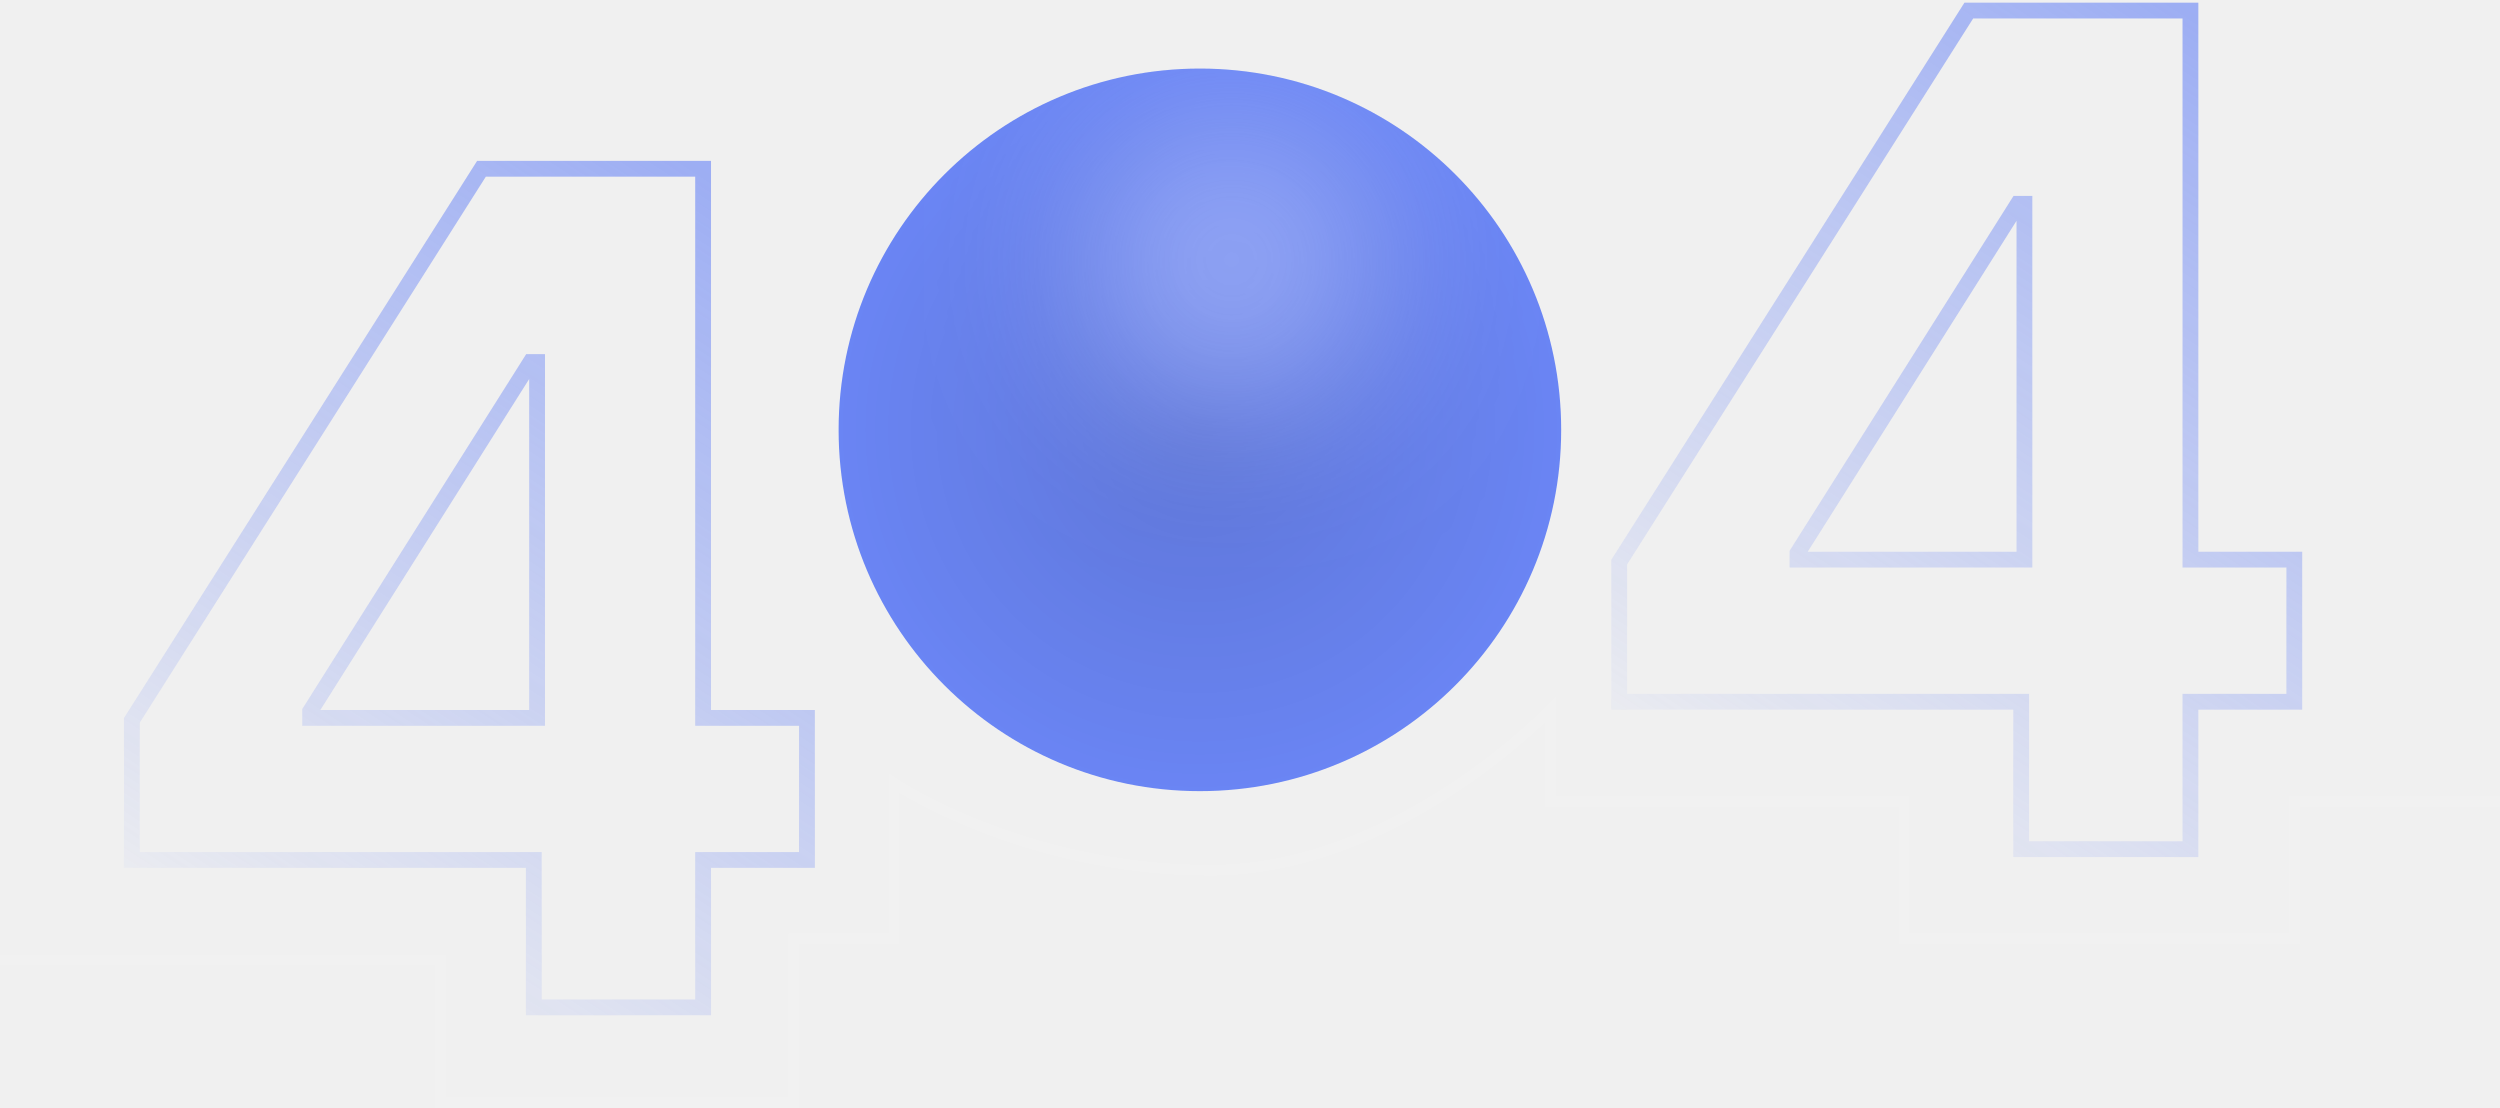
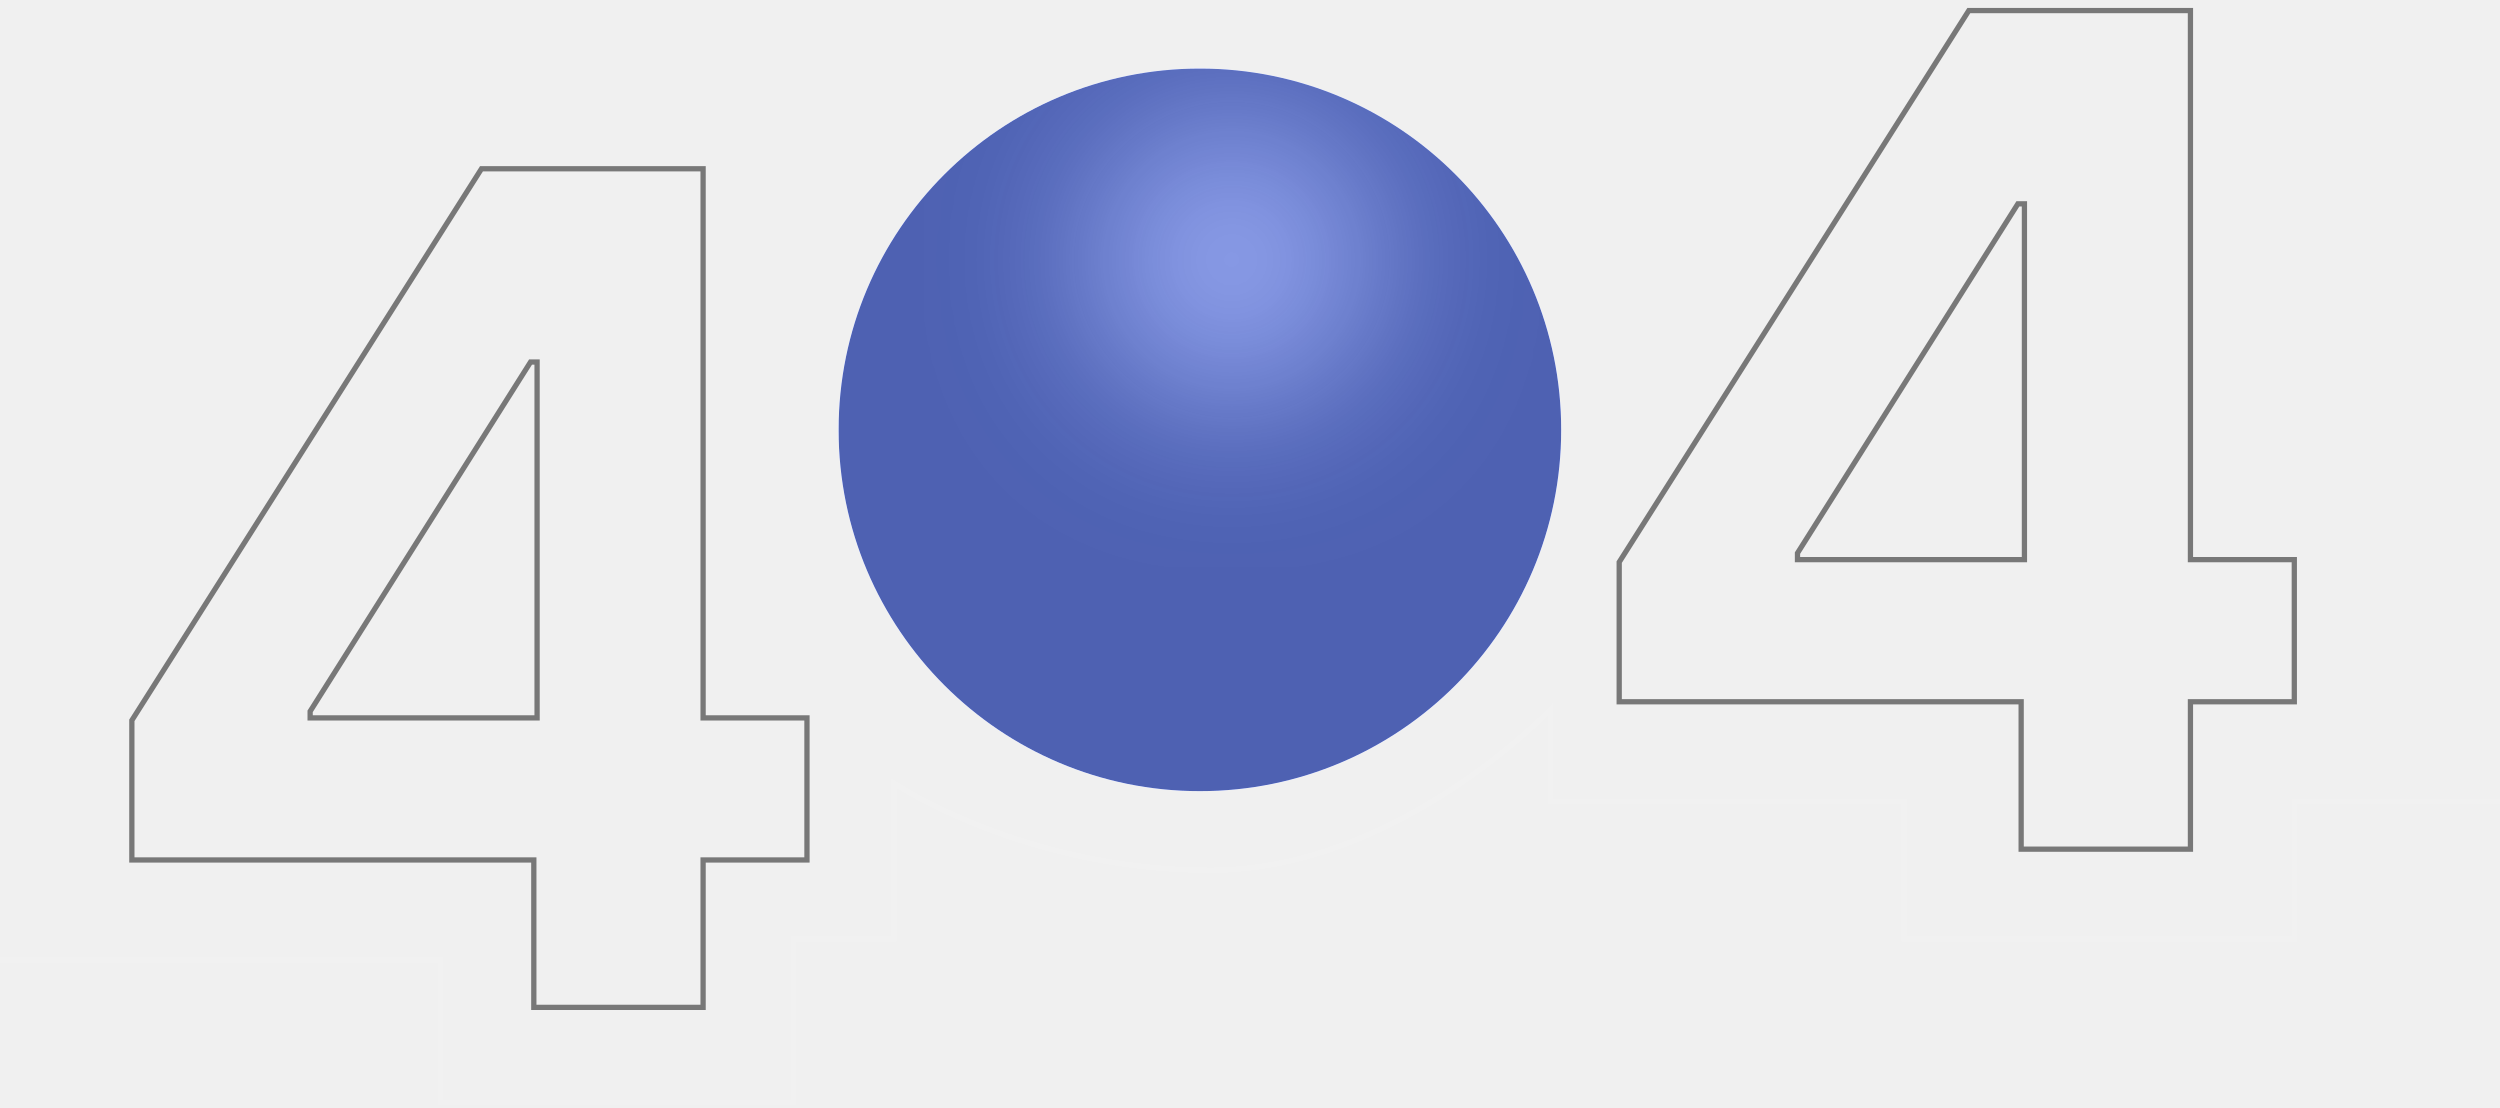
<svg xmlns="http://www.w3.org/2000/svg" xmlns:xlink="http://www.w3.org/1999/xlink" fill="none" height="210" viewBox="0 0 474 210" width="474">
  <filter id="a" color-interpolation-filters="sRGB" filterUnits="userSpaceOnUse" height="116.412" width="116.412" x="175.337" y="-8.941">
    <feFlood flood-opacity="0" result="BackgroundImageFix" />
    <feBlend in="SourceGraphic" in2="BackgroundImageFix" mode="normal" result="shape" />
    <feGaussianBlur result="effect1_foregroundBlur_116:1137" stdDeviation="15" />
  </filter>
  <linearGradient id="b">
-     <stop offset="0" stop-color="#4a6cf7" stop-opacity="0" />
-     <stop offset="1" stop-color="#4a6cf7" />
+     <stop offset="0" stopColor="#4a6cf7" stopOpacity="0" />
+     <stop offset="1" stopColor="#4a6cf7" />
  </linearGradient>
  <linearGradient id="c" gradientUnits="userSpaceOnUse" x1="25" x2="126.155" xlink:href="#b" y1="183" y2="27.084" />
  <linearGradient id="d" gradientUnits="userSpaceOnUse" x1="307" x2="408.155" xlink:href="#b" y1="153" y2="-2.916" />
  <radialGradient id="e" cx="0" cy="0" gradientTransform="matrix(0 73.5368 -73.5368 0 227.5 81.5)" gradientUnits="userSpaceOnUse" r="1">
-     <stop offset="0" stop-opacity=".47" />
-     <stop offset="1" stop-opacity="0" />
+     <stop offset="0" stopOpacity=".47" />
+     <stop offset="1" stopOpacity="0" />
  </radialGradient>
  <mask id="f" height="137" maskUnits="userSpaceOnUse" width="137" x="159" y="13">
    <circle cx="227.5" cy="81.5" fill="#4a6cf7" opacity=".8" r="68.5" />
  </mask>
-   <path d="m25 163.051h76.211v27.949h32.097v-27.949h19.692v-26.94h-19.692v-104.111h-42.021l-66.287 104.577zm76.831-26.94h-43.029v-1.242l41.788-66.225h1.24z" opacity=".5" stroke="url(#c)" stroke-width="3" />
-   <path d="m307 133.051h76.211v27.949h32.097v-27.949h19.692v-26.94h-19.692v-104.111h-42.021l-66.287 104.577zm76.831-26.94h-43.028v-1.242l41.788-66.225h1.24z" opacity=".5" stroke="url(#d)" stroke-width="3" />
+   <path d="m25 163.051h76.211v27.949h32.097v-27.949h19.692v-26.94h-19.692v-104.111h-42.021l-66.287 104.577zm76.831-26.94h-43.029v-1.242l41.788-66.225h1.24z" opacity=".5" stroke="url(#c)" strokeWidth="3" />
+   <path d="m307 133.051h76.211v27.949h32.097v-27.949h19.692v-26.94h-19.692v-104.111h-42.021l-66.287 104.577zm76.831-26.94h-43.028v-1.242l41.788-66.225h1.24z" opacity=".5" stroke="url(#d)" strokeWidth="3" />
  <circle cx="227.5" cy="81.5" fill="#4a6cf7" opacity=".8" r="68.5" />
  <g mask="url(#f)">
    <circle cx="227.5" cy="81.5" fill="url(#e)" opacity=".8" r="68.5" />
    <g filter="url(#a)" opacity=".8">
      <circle cx="233.543" cy="49.264" fill="#fff" r="28.206" />
    </g>
  </g>
-   <path d="m0 182h83.5v27h67v-31h19v-29.5s24.5 16.5 60 16.5 64.5-30.5 64.5-30.5v17.5h12.5 54.5v26h74v-26h39" stroke="#fff" stroke-opacity=".08" stroke-width="2" />
+   <path d="m0 182h83.5v27h67v-31h19v-29.5s24.5 16.5 60 16.5 64.5-30.5 64.5-30.5v17.5h12.5 54.5v26h74v-26h39" stroke="#fff" stroke-opacity=".08" strokeWidth="2" />
</svg>
